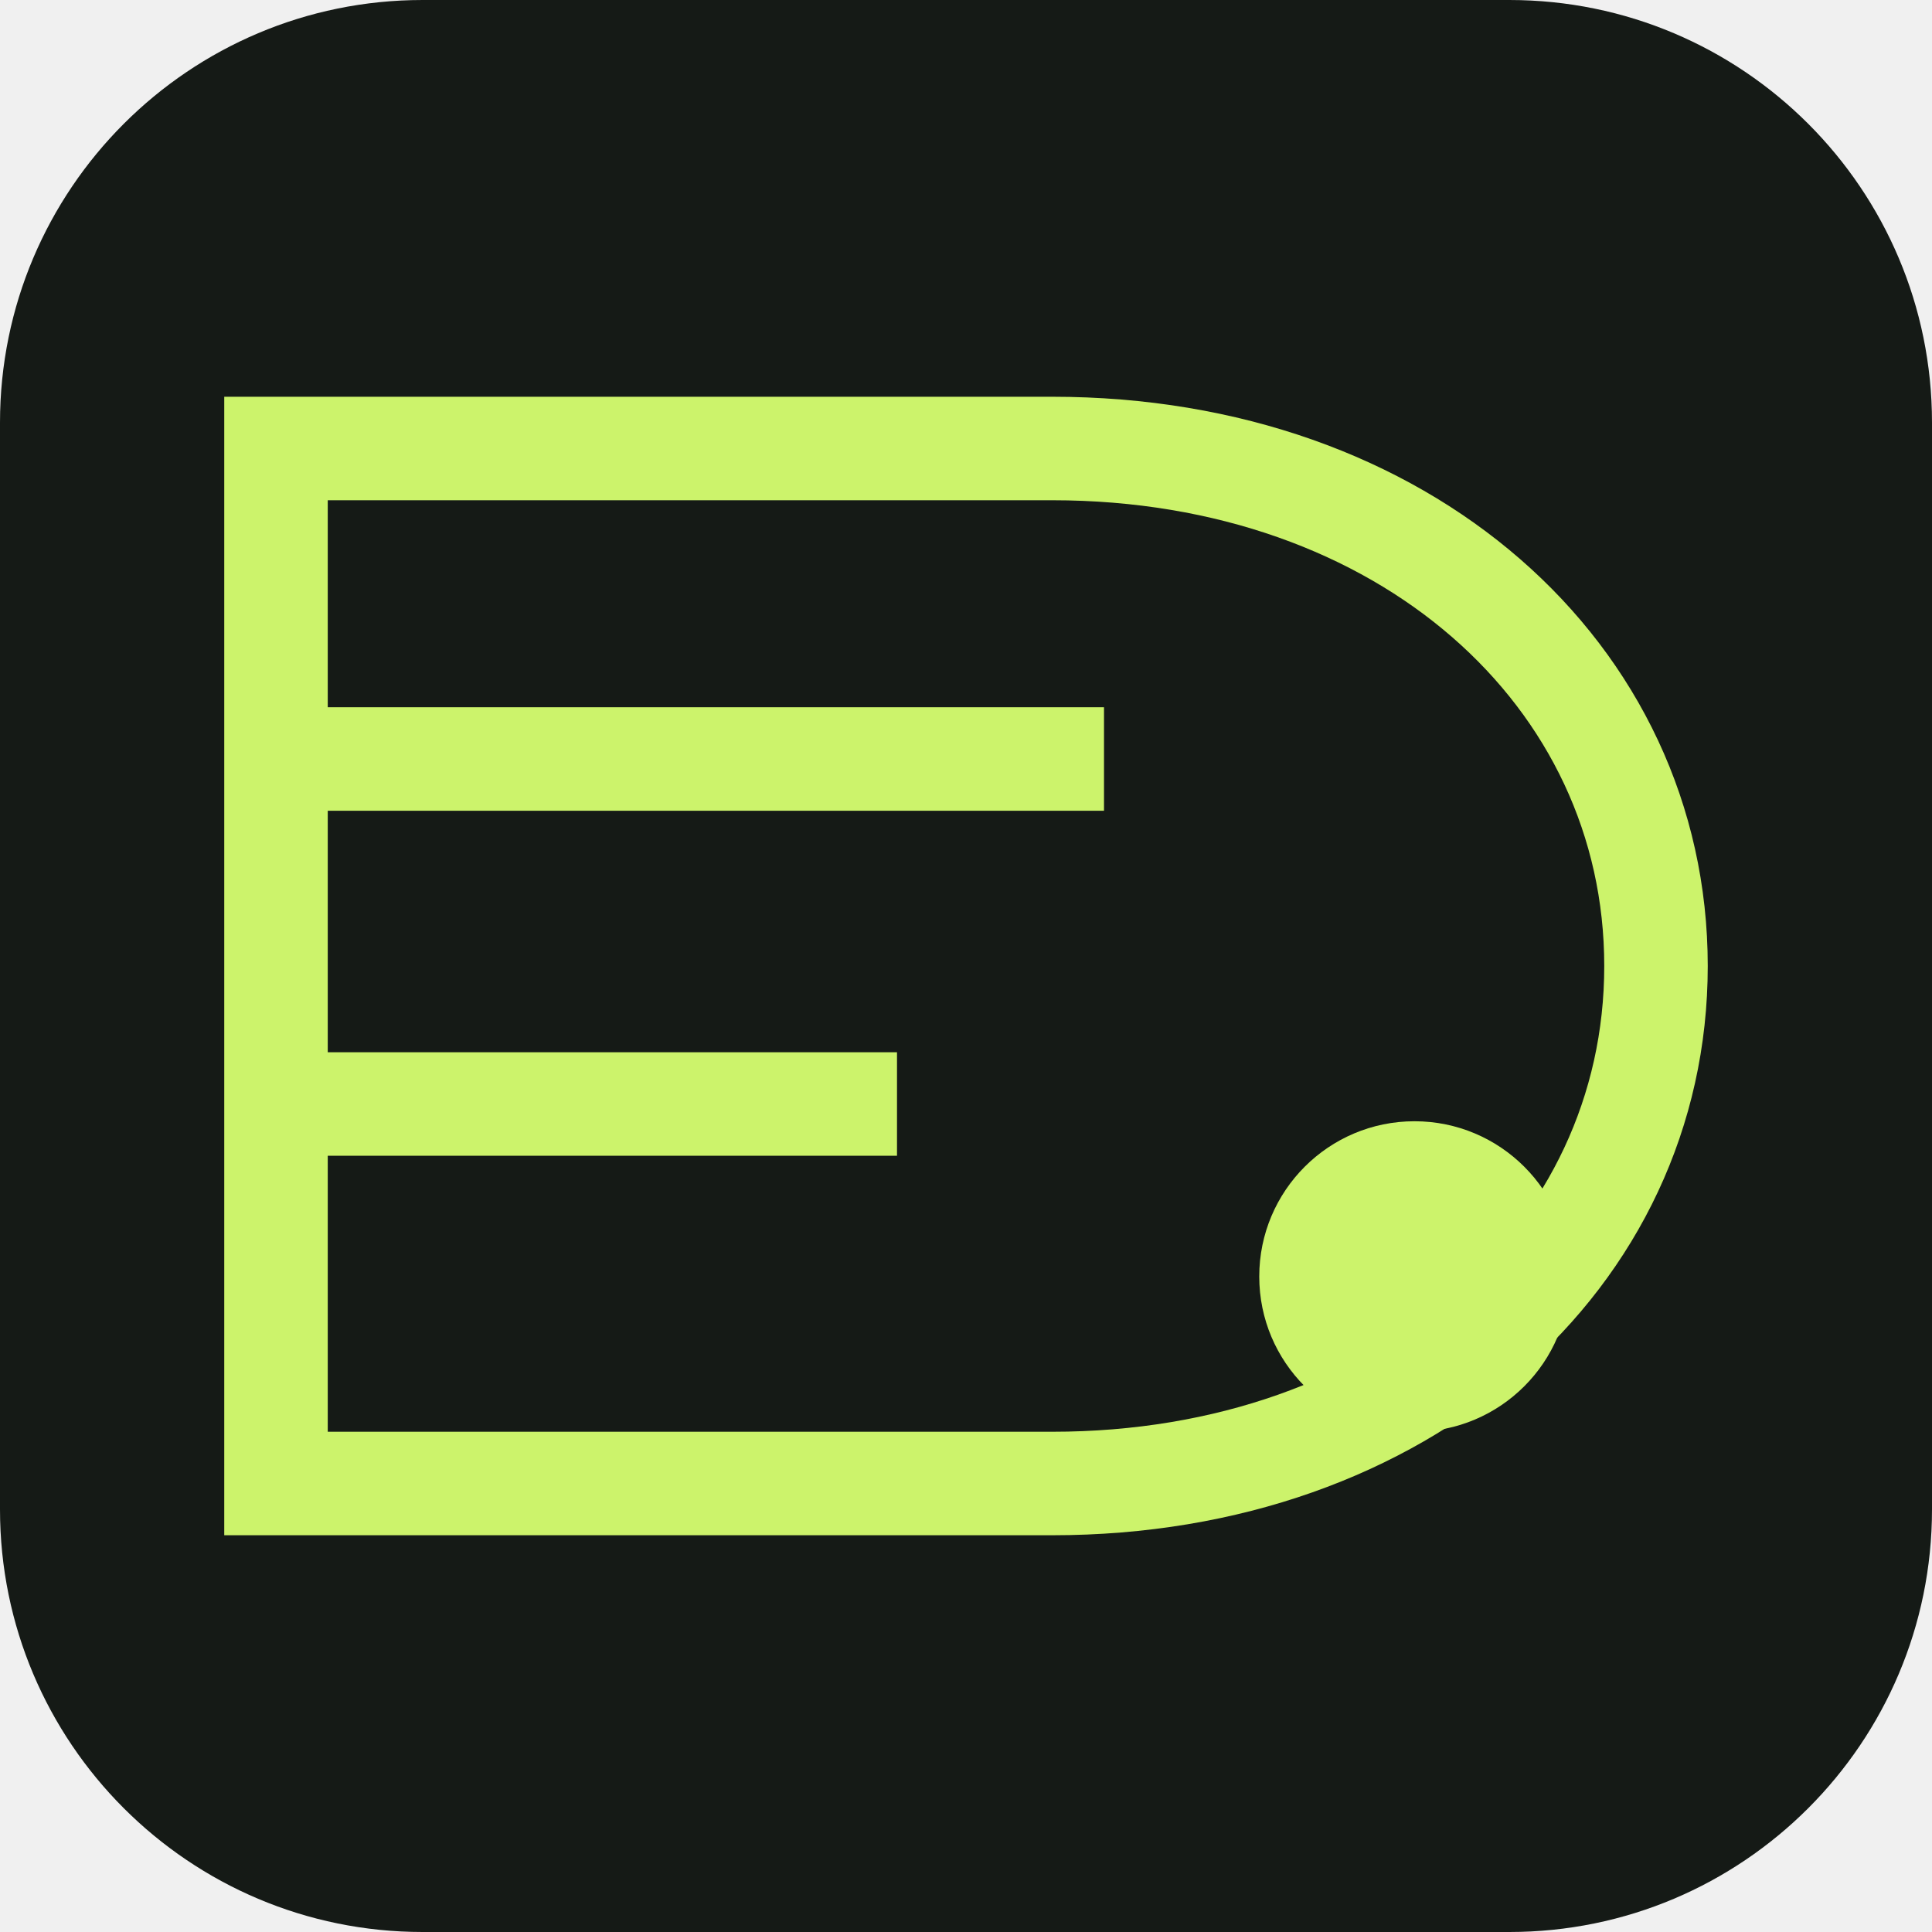
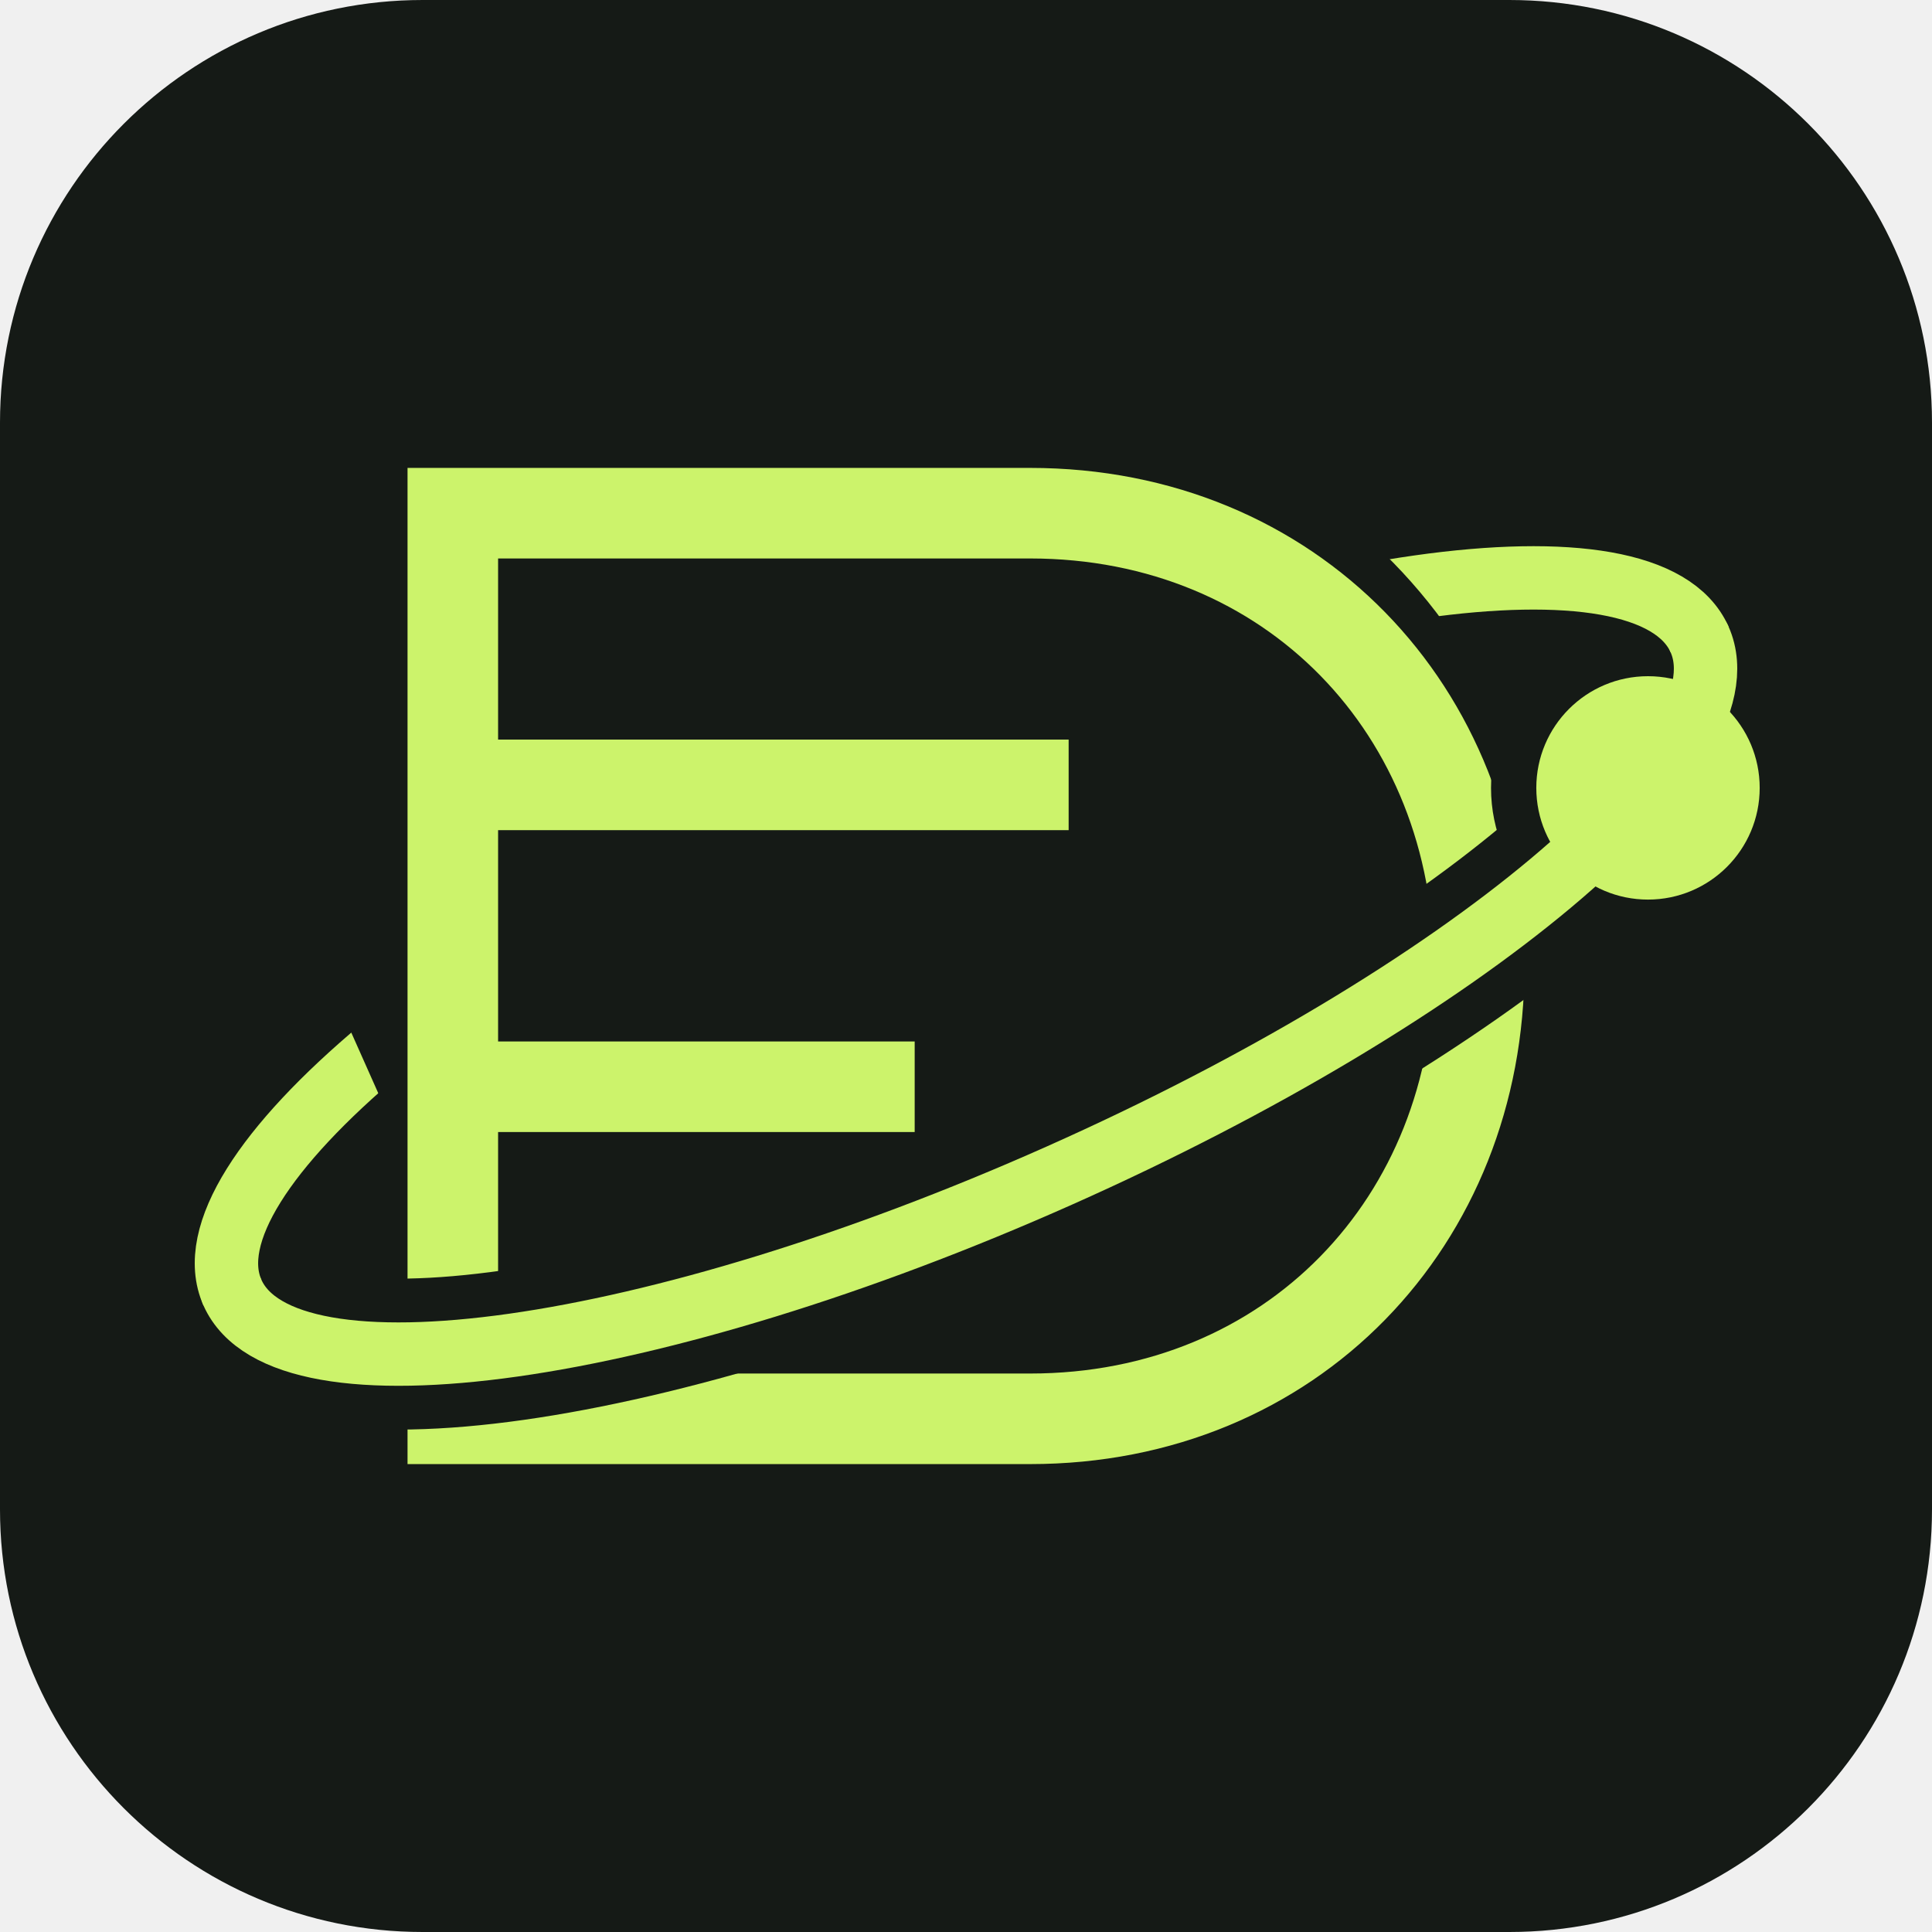
- <svg xmlns="http://www.w3.org/2000/svg" viewBox="0 0 28 28" role="img" aria-label="DopeDB">
-   <rect width="28" height="28" rx="6.125" fill="#151a16" />
-   <path d="M4 6.5h11.25c5.1 0 8.75 3.28 8.75 7.5s-3.65 7.5-8.75 7.5H4V6.5Z" fill="none" stroke="#ccf36b" stroke-width="1.5" />
-   <path d="M4 11h12M4 16h9" fill="none" stroke="#ccf36b" stroke-width="1.5" />
-   <circle cx="20.5" cy="18.5" r="2.25" fill="#ccf36b" />
+ <svg xmlns="http://www.w3.org/2000/svg" viewBox="0 0 32 32" fill="none" color="#ccf36b" role="img" aria-label="DopeDB">
+   <rect id="tile" width="32" height="32" rx="7" fill="#151a16" />
+   <defs>
+     <path id="body" d="M7.5 8.5H17.062C21.398 8.5 24.5 11.78 24.5 16S21.398 23.5 17.062 23.5H7.5Z" />
+     <path id="front" d="M2.7 16A13.3 3.8 0 0 0 29.3 16" transform="rotate(-24 16 16)" />
+     <mask id="back-mask" maskUnits="userSpaceOnUse" x="0" y="0" width="32" height="32">
+       <rect width="32" height="32" fill="white" />
+       <use href="#body" fill="black" stroke="black" stroke-width="2.5" />
+     </mask>
+     <mask id="front-mask" maskUnits="userSpaceOnUse" x="0" y="0" width="32" height="32">
+       <rect width="32" height="32" fill="white" />
+       <use href="#front" stroke="black" stroke-width="2.5" />
+       <circle cx="27.296" cy="13.05" r="2.6" fill="black" />
+     </mask>
+   </defs>
+   <path d="M2.7 16A13.3 3.8 0 0 1 29.3 16" transform="rotate(-24 16 16)" stroke="currentColor" stroke-width="1.05" mask="url(#back-mask)" />
+   <g mask="url(#front-mask)" stroke="currentColor" stroke-width="1.5">
+     <use href="#body" />
+     <path d="M7.5 13H17.7M7.5 18H15.15" />
+   </g>
+   <use href="#front" stroke="currentColor" stroke-width="1.05" stroke-linecap="round" />
+   <circle cx="27.296" cy="13.05" r="1.85" fill="currentColor" />
</svg>
